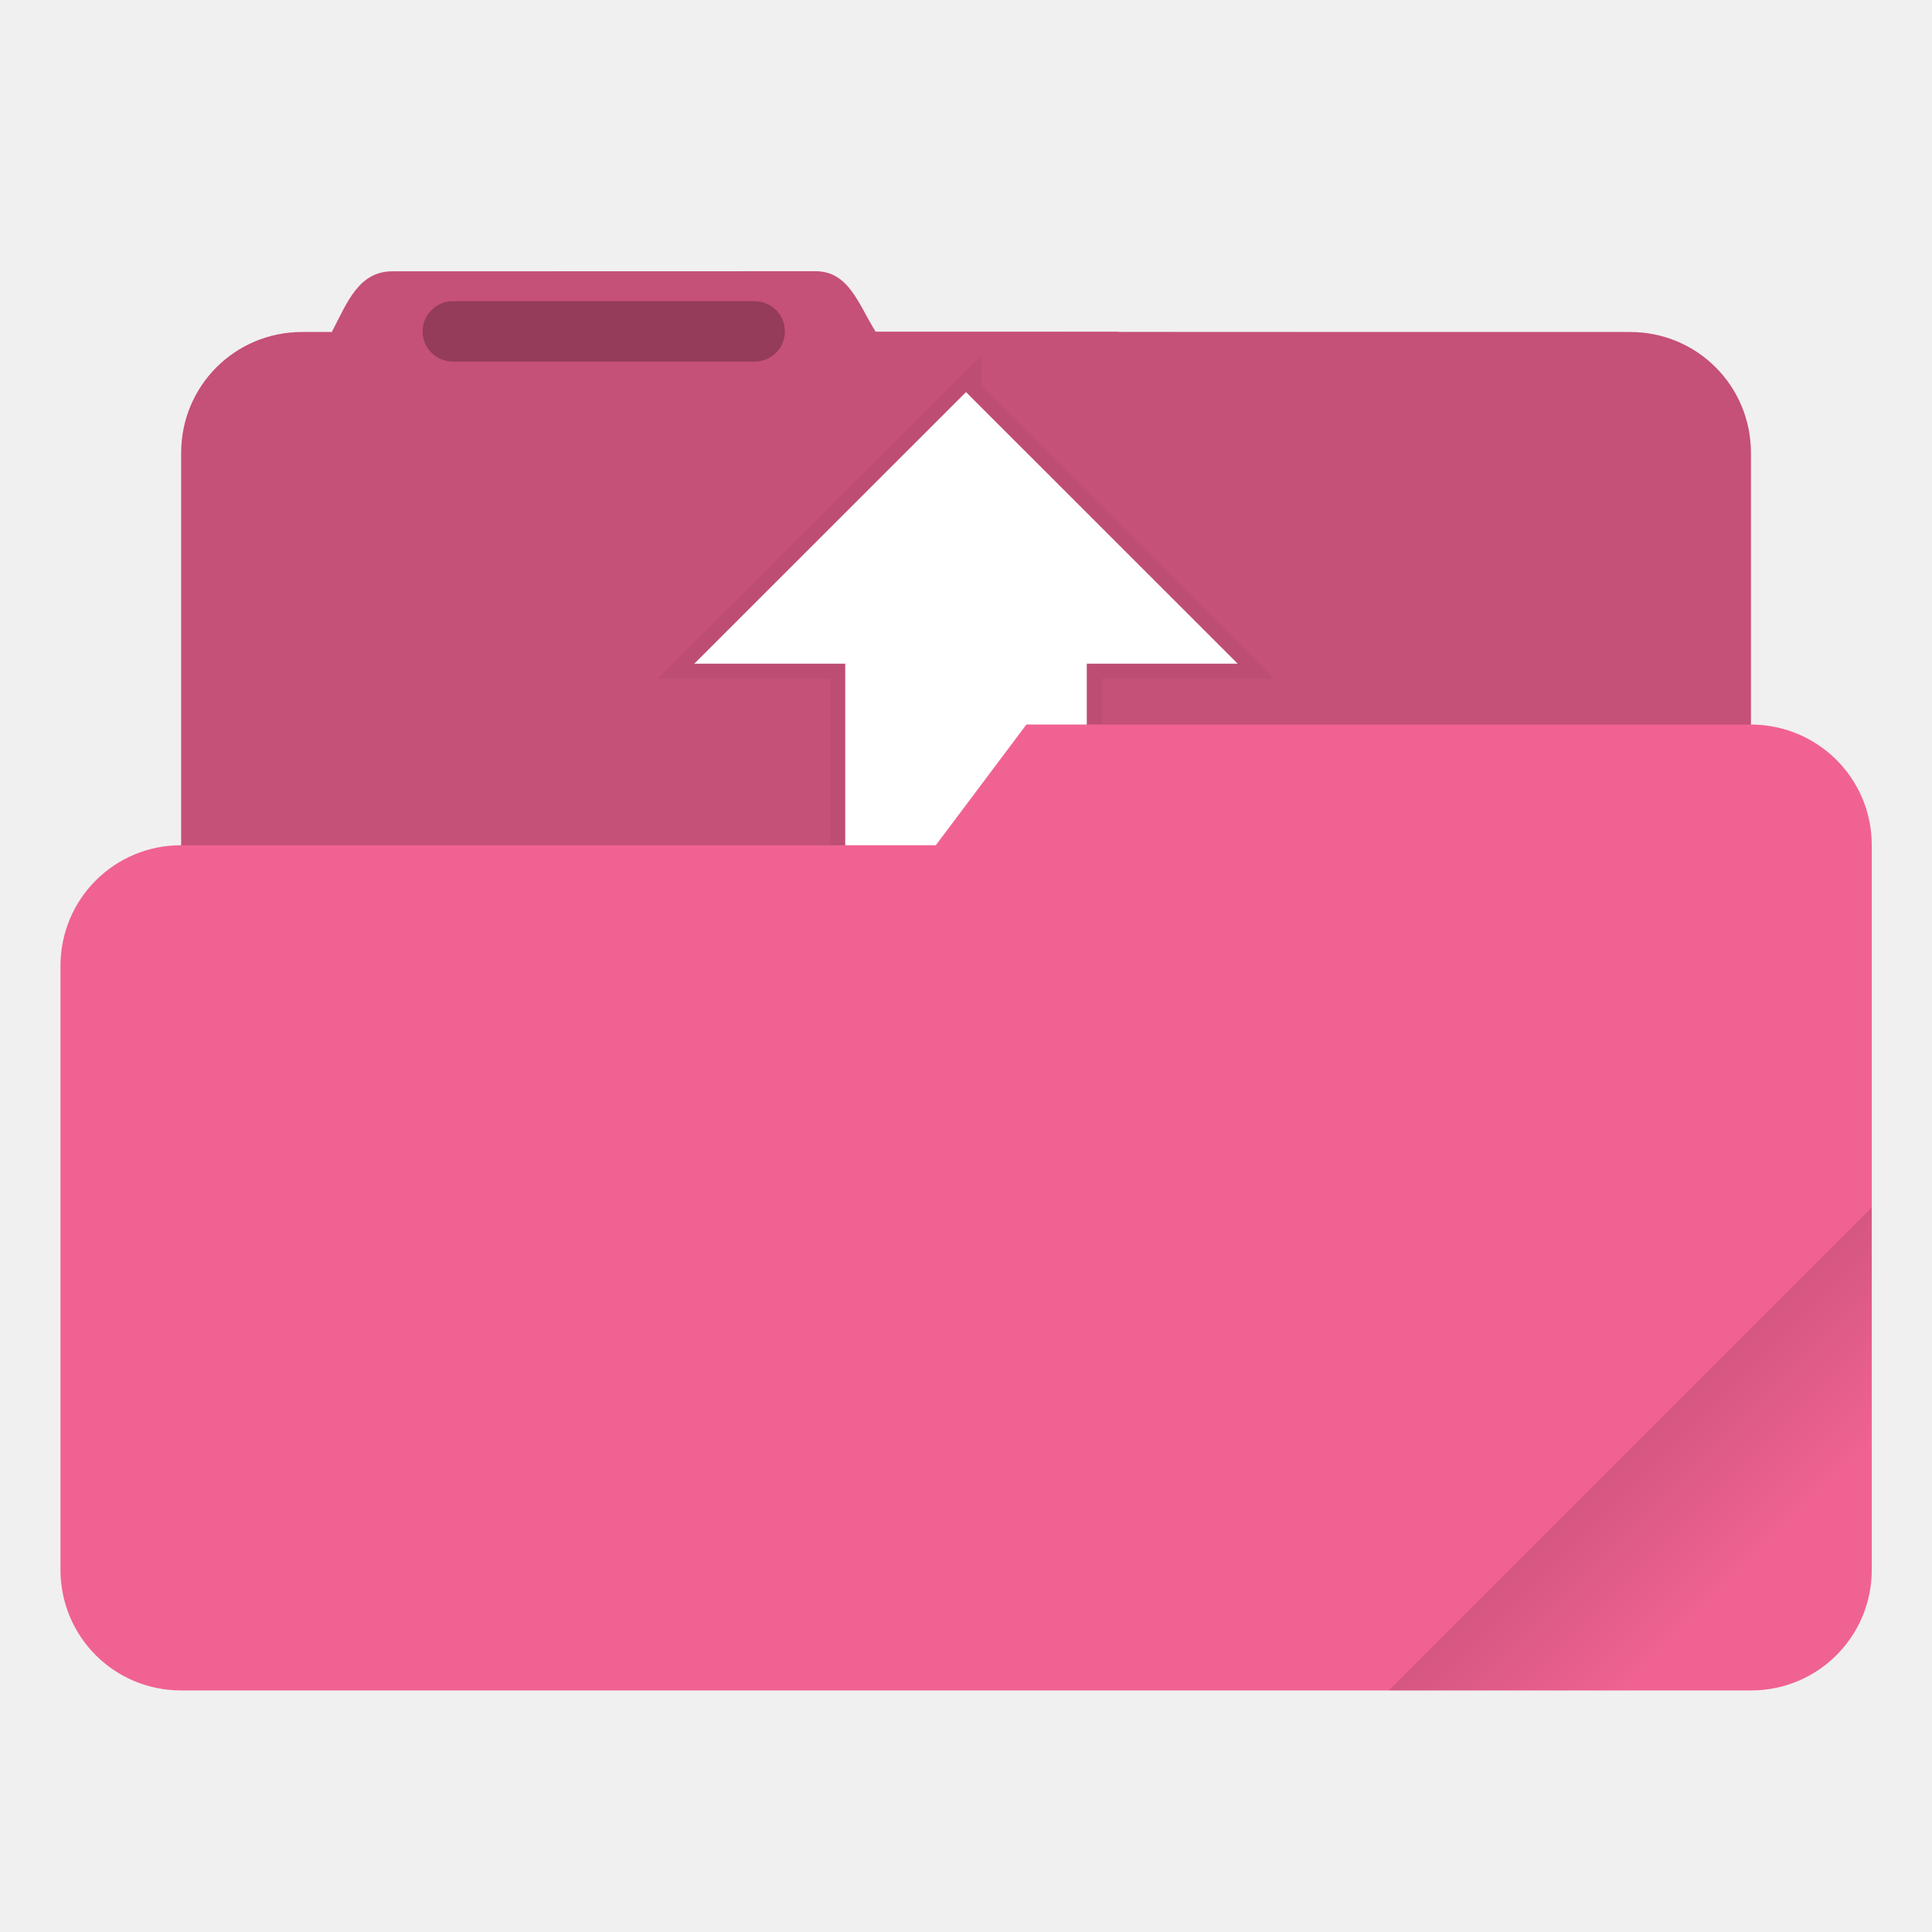
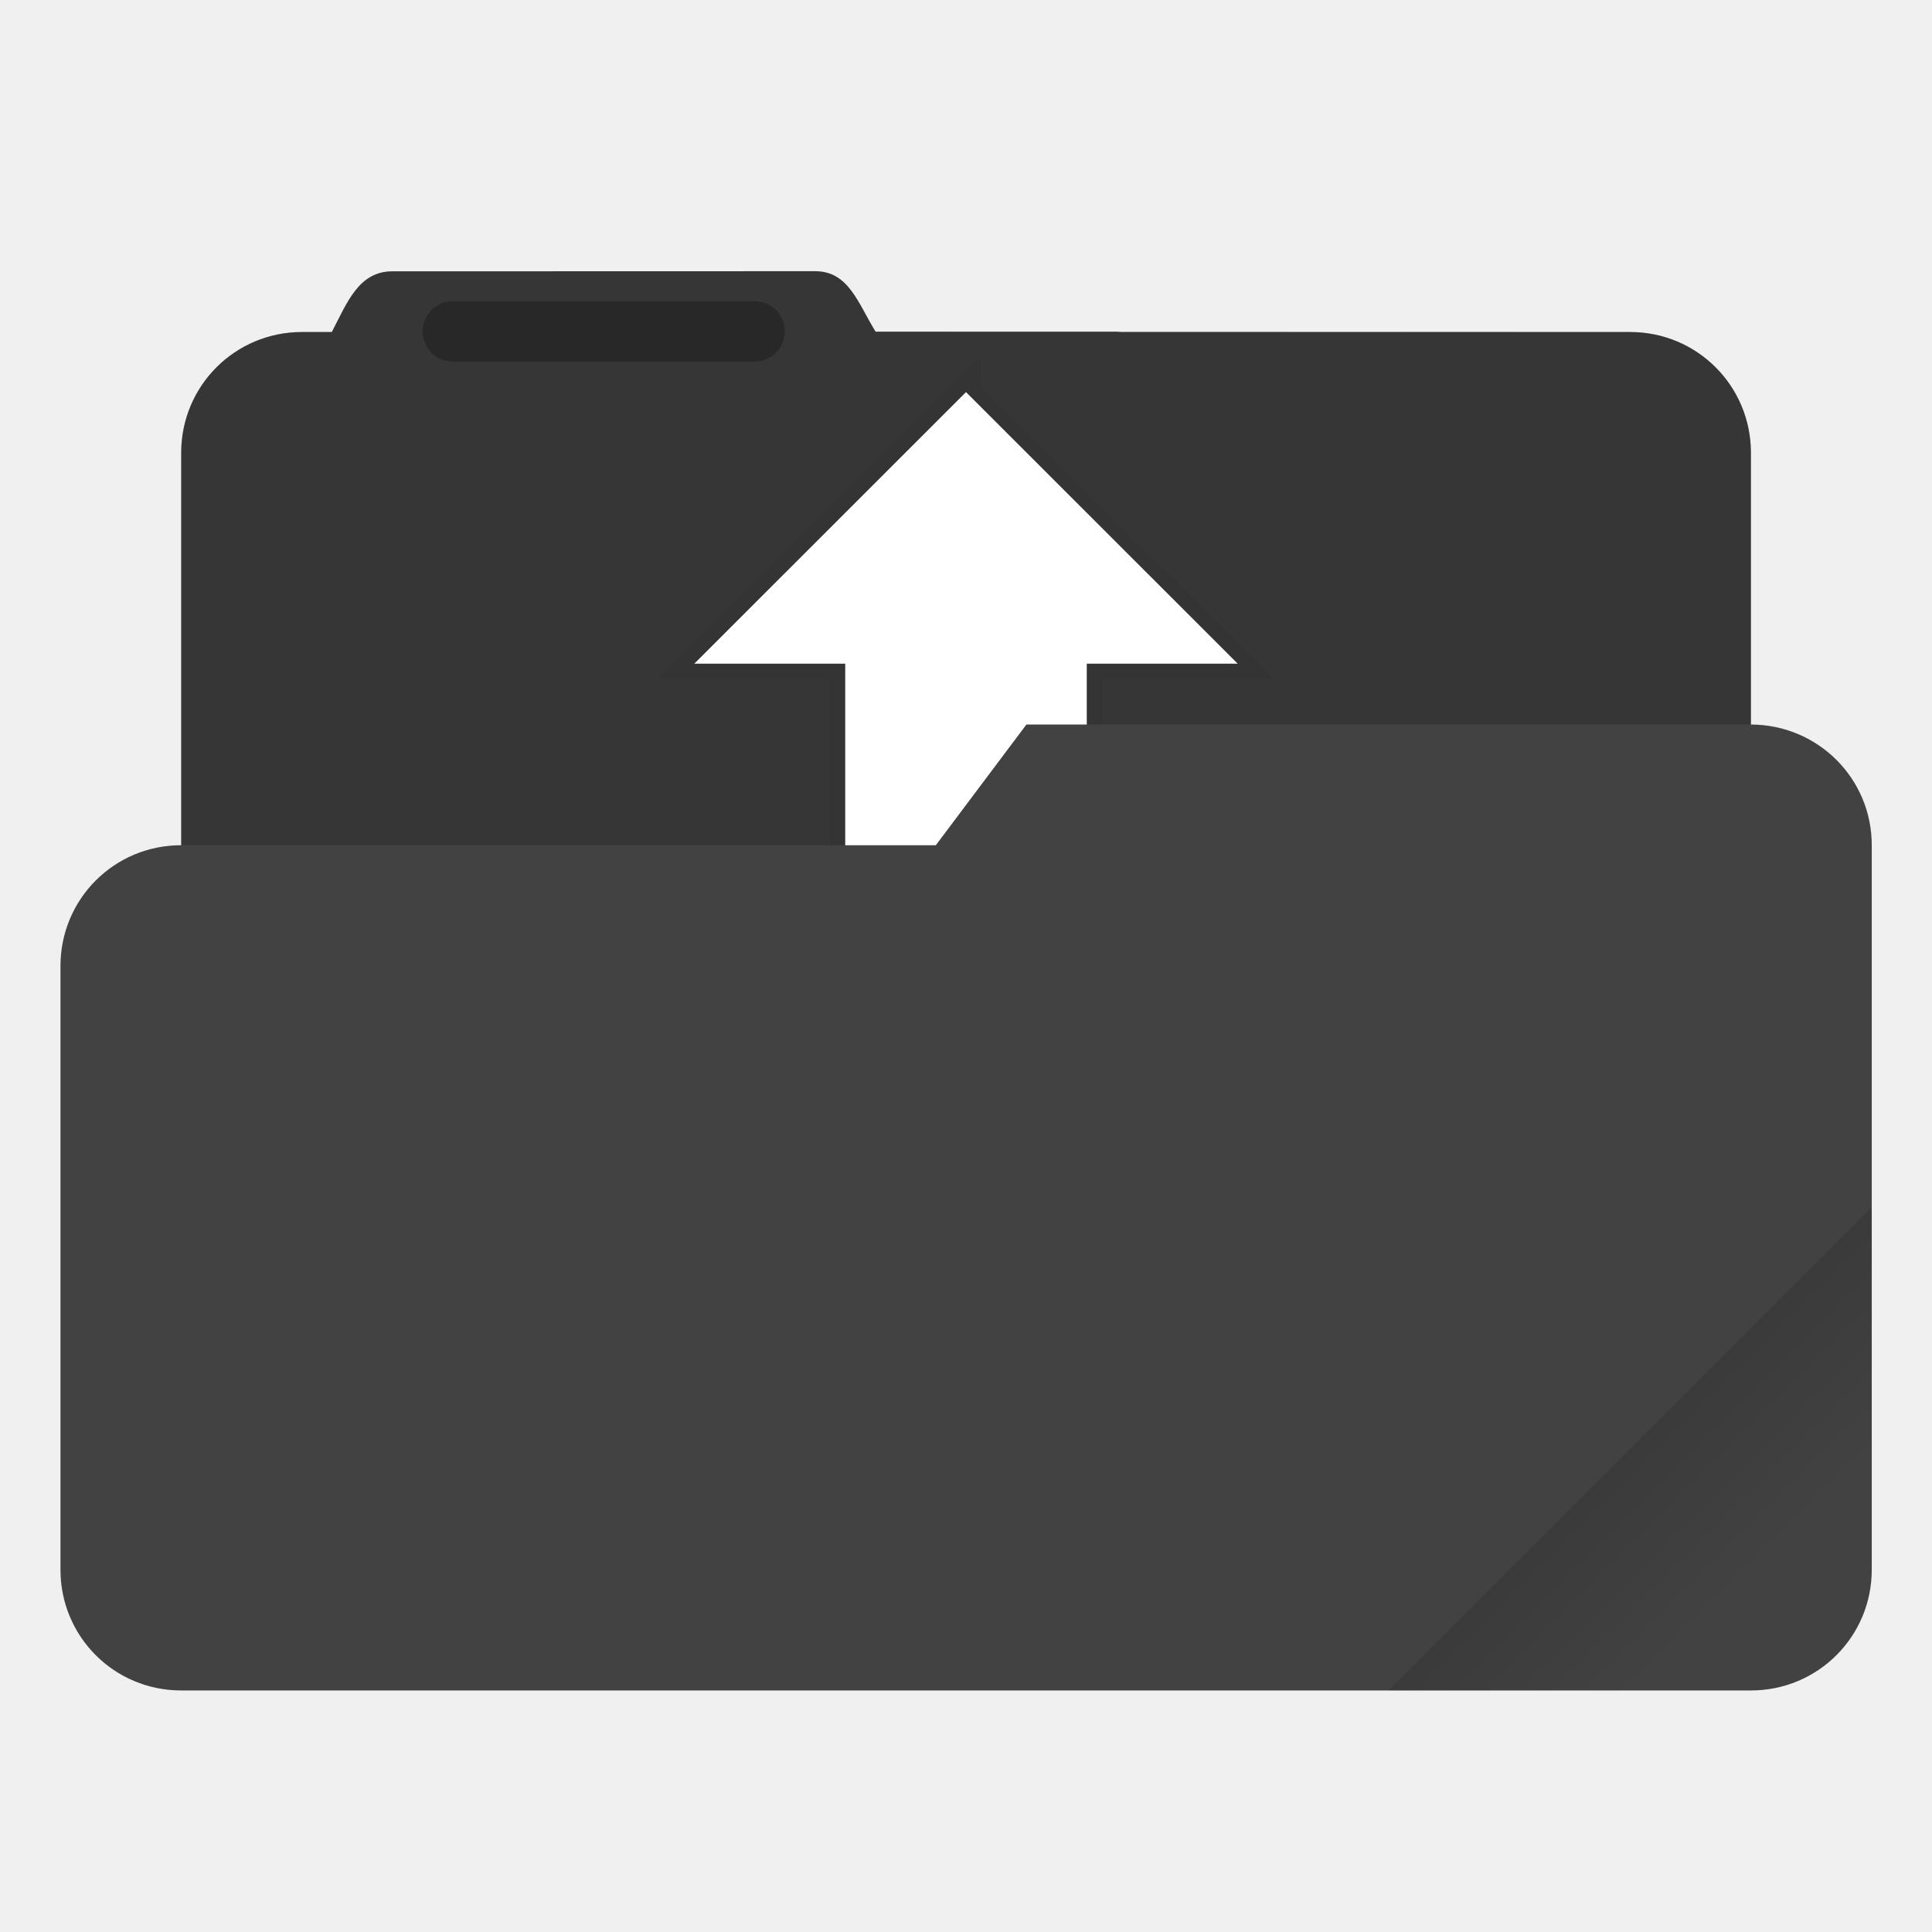
<svg xmlns="http://www.w3.org/2000/svg" width="64" height="64" viewBox="0 0 16.933 16.933">
  <defs>
    <linearGradient id="a" x1="-197.72" x2="-197.72" y1="263.86" y2="273.76" gradientTransform="matrix(.18709 -.18709 .18709 .18709 1.12 -74.45)" gradientUnits="userSpaceOnUse">
      <stop offset="0" />
      <stop stop-opacity="0" offset="1" />
    </linearGradient>
  </defs>
-   <path d="m7.144 2.377-3.704.001c-.294 0-.395.268-.53.529v.003h-.264c-.586 0-1.058.472-1.058 1.059v7.408c0 .586.472 1.058 1.058 1.058h11.642c.586 0 1.058-.472 1.058-1.058V3.969c0-.587-.472-1.059-1.058-1.059h-4.46c-.013 0-.025-.003-.038-.003H7.674c-.155-.25-.235-.53-.53-.53z" fill="#f06292" style="paint-order:stroke fill markers" />
+   <path d="m7.144 2.377-3.704.001c-.294 0-.395.268-.53.529v.003h-.264c-.586 0-1.058.472-1.058 1.059v7.408c0 .586.472 1.058 1.058 1.058h11.642c.586 0 1.058-.472 1.058-1.058V3.969c0-.587-.472-1.059-1.058-1.059h-4.46c-.013 0-.025-.003-.038-.003H7.674c-.155-.25-.235-.53-.53-.53z" fill="#424242" style="paint-order:stroke fill markers" />
  <path d="m7.144 2.377-3.704.001c-.294 0-.395.268-.53.529v.003h-.264c-.586 0-1.058.472-1.058 1.059v7.408c0 .586.472 1.058 1.058 1.058h11.642c.586 0 1.058-.472 1.058-1.058V3.969c0-.587-.472-1.059-1.058-1.059l-6.614-.003c-.155-.25-.235-.53-.53-.53z" opacity=".18" style="paint-order:stroke fill markers" />
  <rect x="3.704" y="2.64" width="3.175" height=".529" ry=".265" opacity=".25" paint-order="stroke markers fill" />
  <path d="M8.467 3.436 6.085 5.817h1.323v2.382c0 .146.118.264.265.264H9.26a.264.264 0 0 0 .265-.264V5.817h1.323l-2.381-2.38z" fill="#fff" stroke="#000" stroke-opacity=".039" stroke-width=".265" paint-order="stroke markers fill" />
-   <path d="m8.996 6.35-.794 1.058H1.587C1.001 7.408.53 7.88.53 8.466v5.292c0 .587.472 1.058 1.058 1.058h13.758c.587 0 1.059-.472 1.059-1.058v-6.35c0-.586-.472-1.056-1.059-1.058z" fill="#f06292" style="paint-order:stroke fill markers" />
+   <path d="m8.996 6.35-.794 1.058H1.587C1.001 7.408.53 7.88.53 8.466v5.292c0 .587.472 1.058 1.058 1.058h13.758c.587 0 1.059-.472 1.059-1.058v-6.35c0-.586-.472-1.056-1.059-1.058z" fill="#424242" style="paint-order:stroke fill markers" />
  <path d="m16.404 10.583-4.233 4.233h3.175c.586 0 1.058-.472 1.058-1.058z" fill="url(#a)" opacity=".2" style="paint-order:stroke fill markers" />
</svg>
